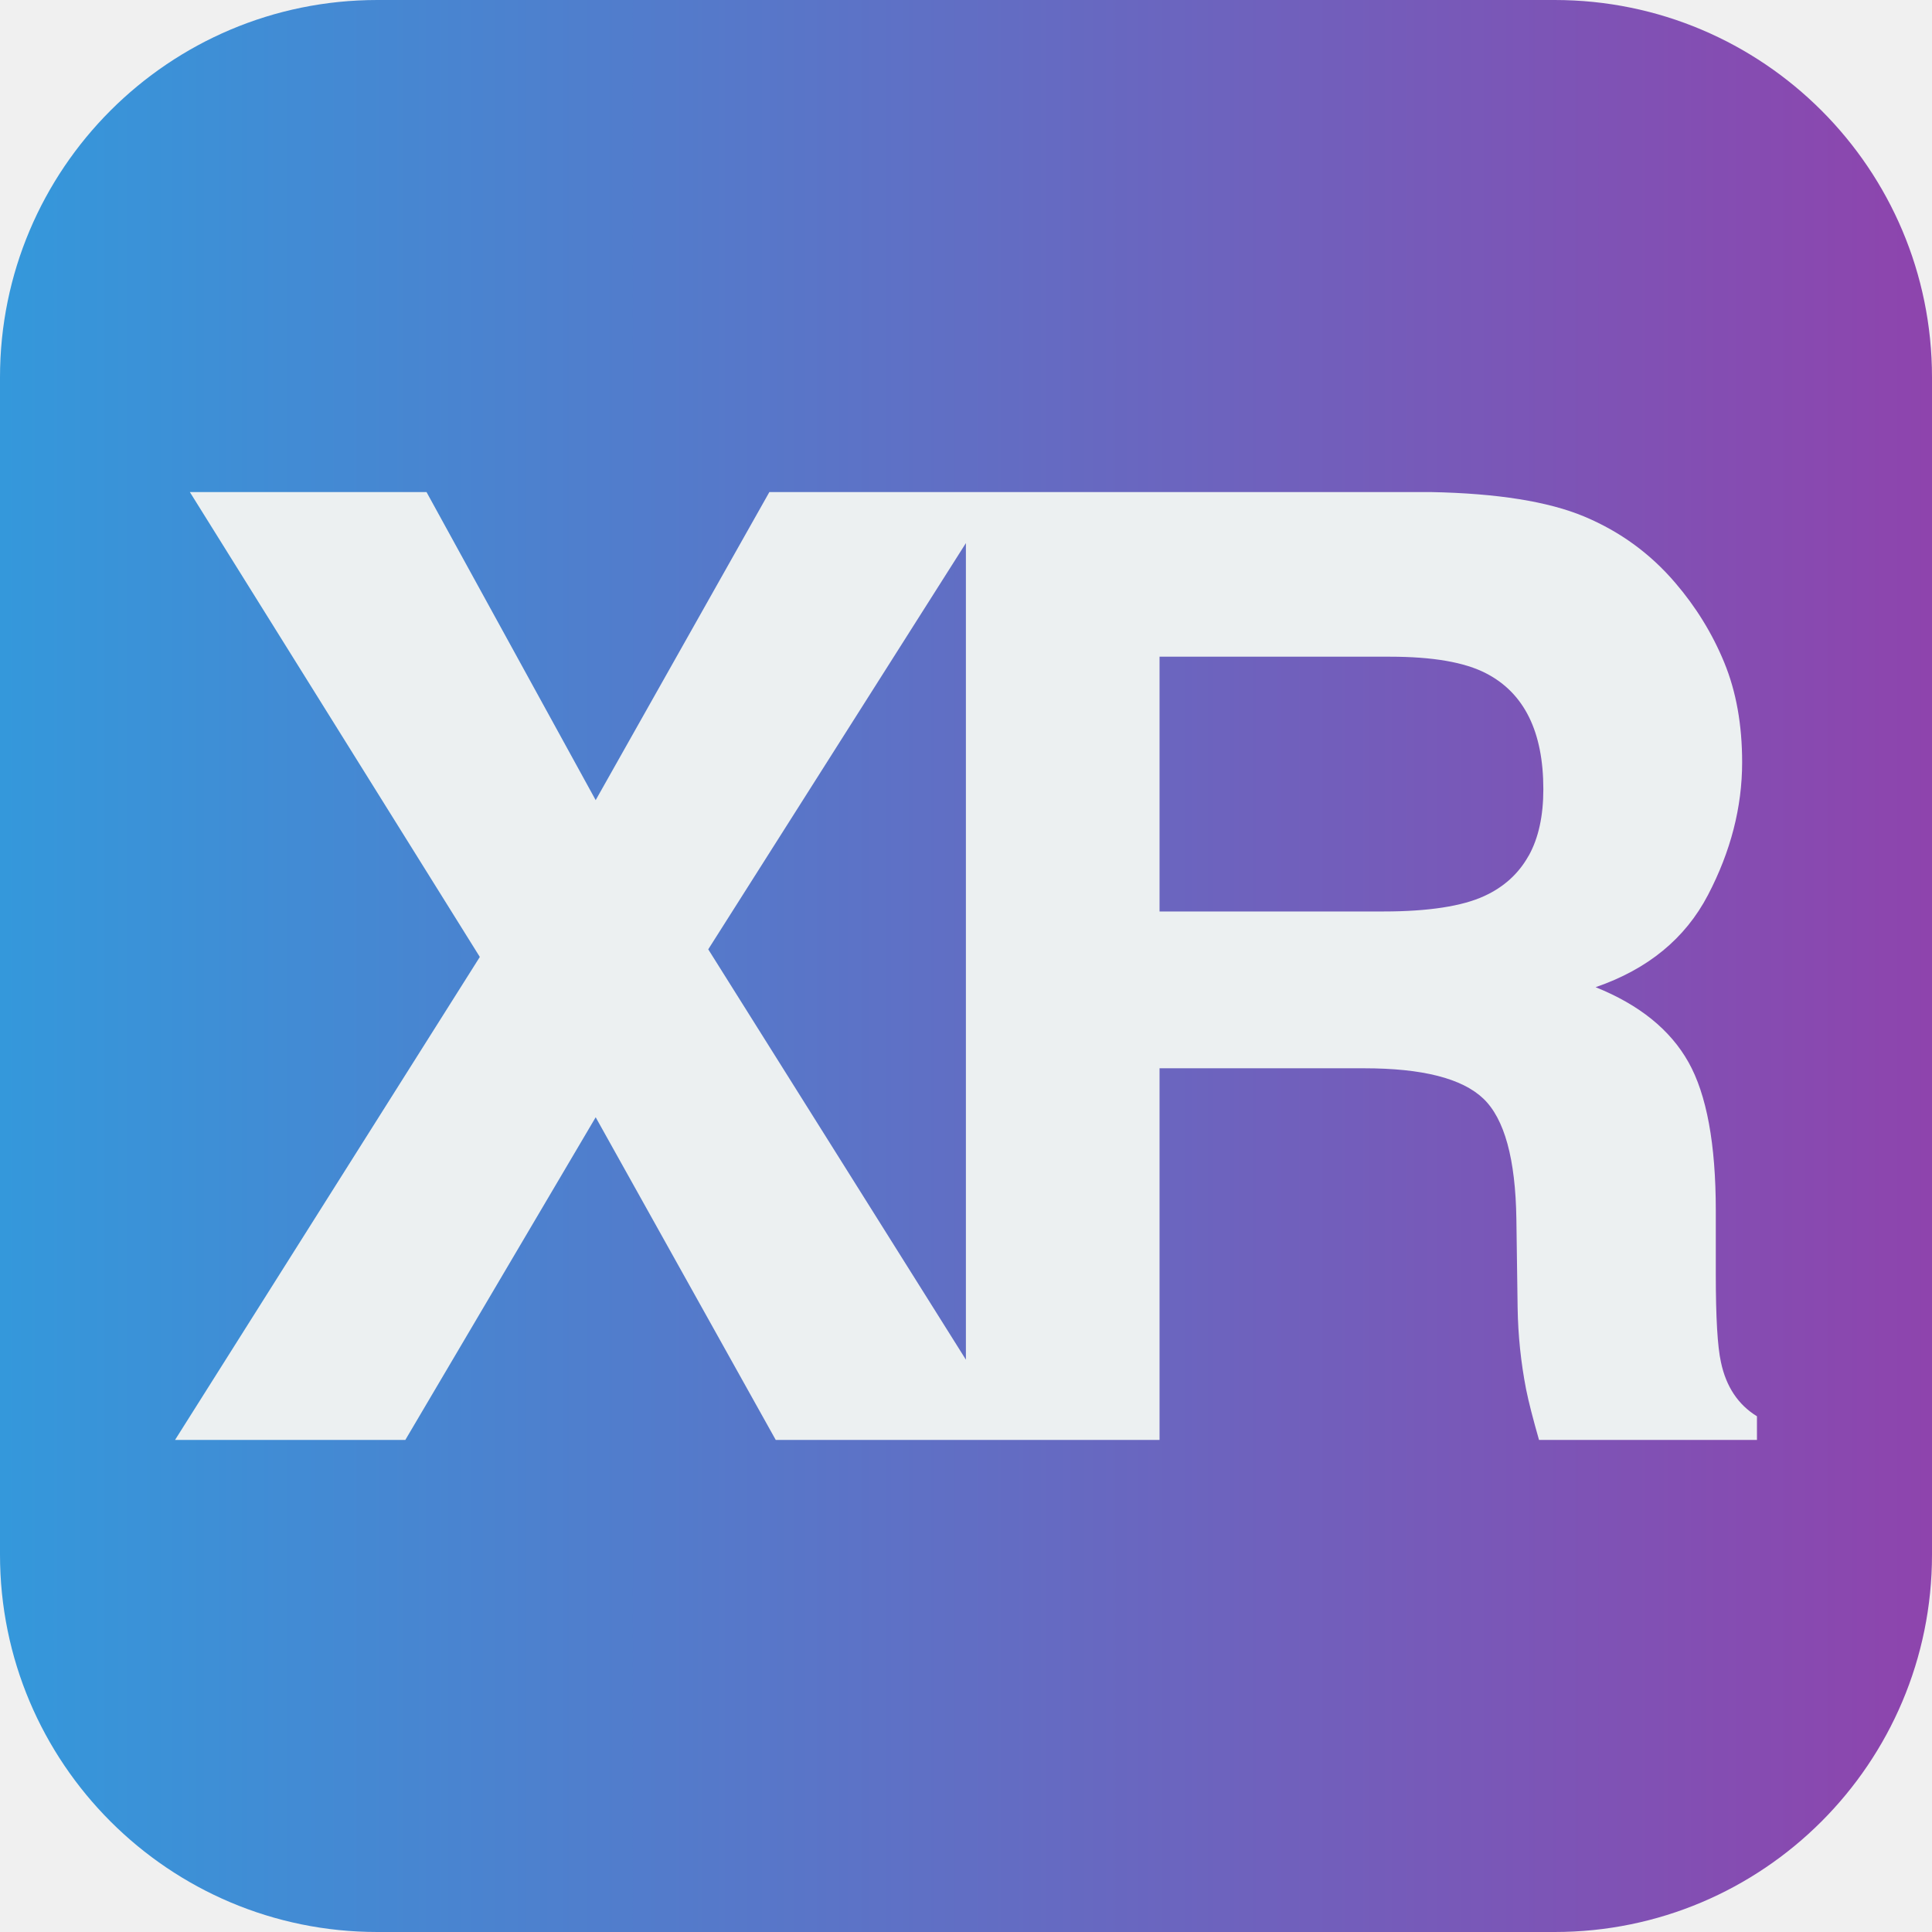
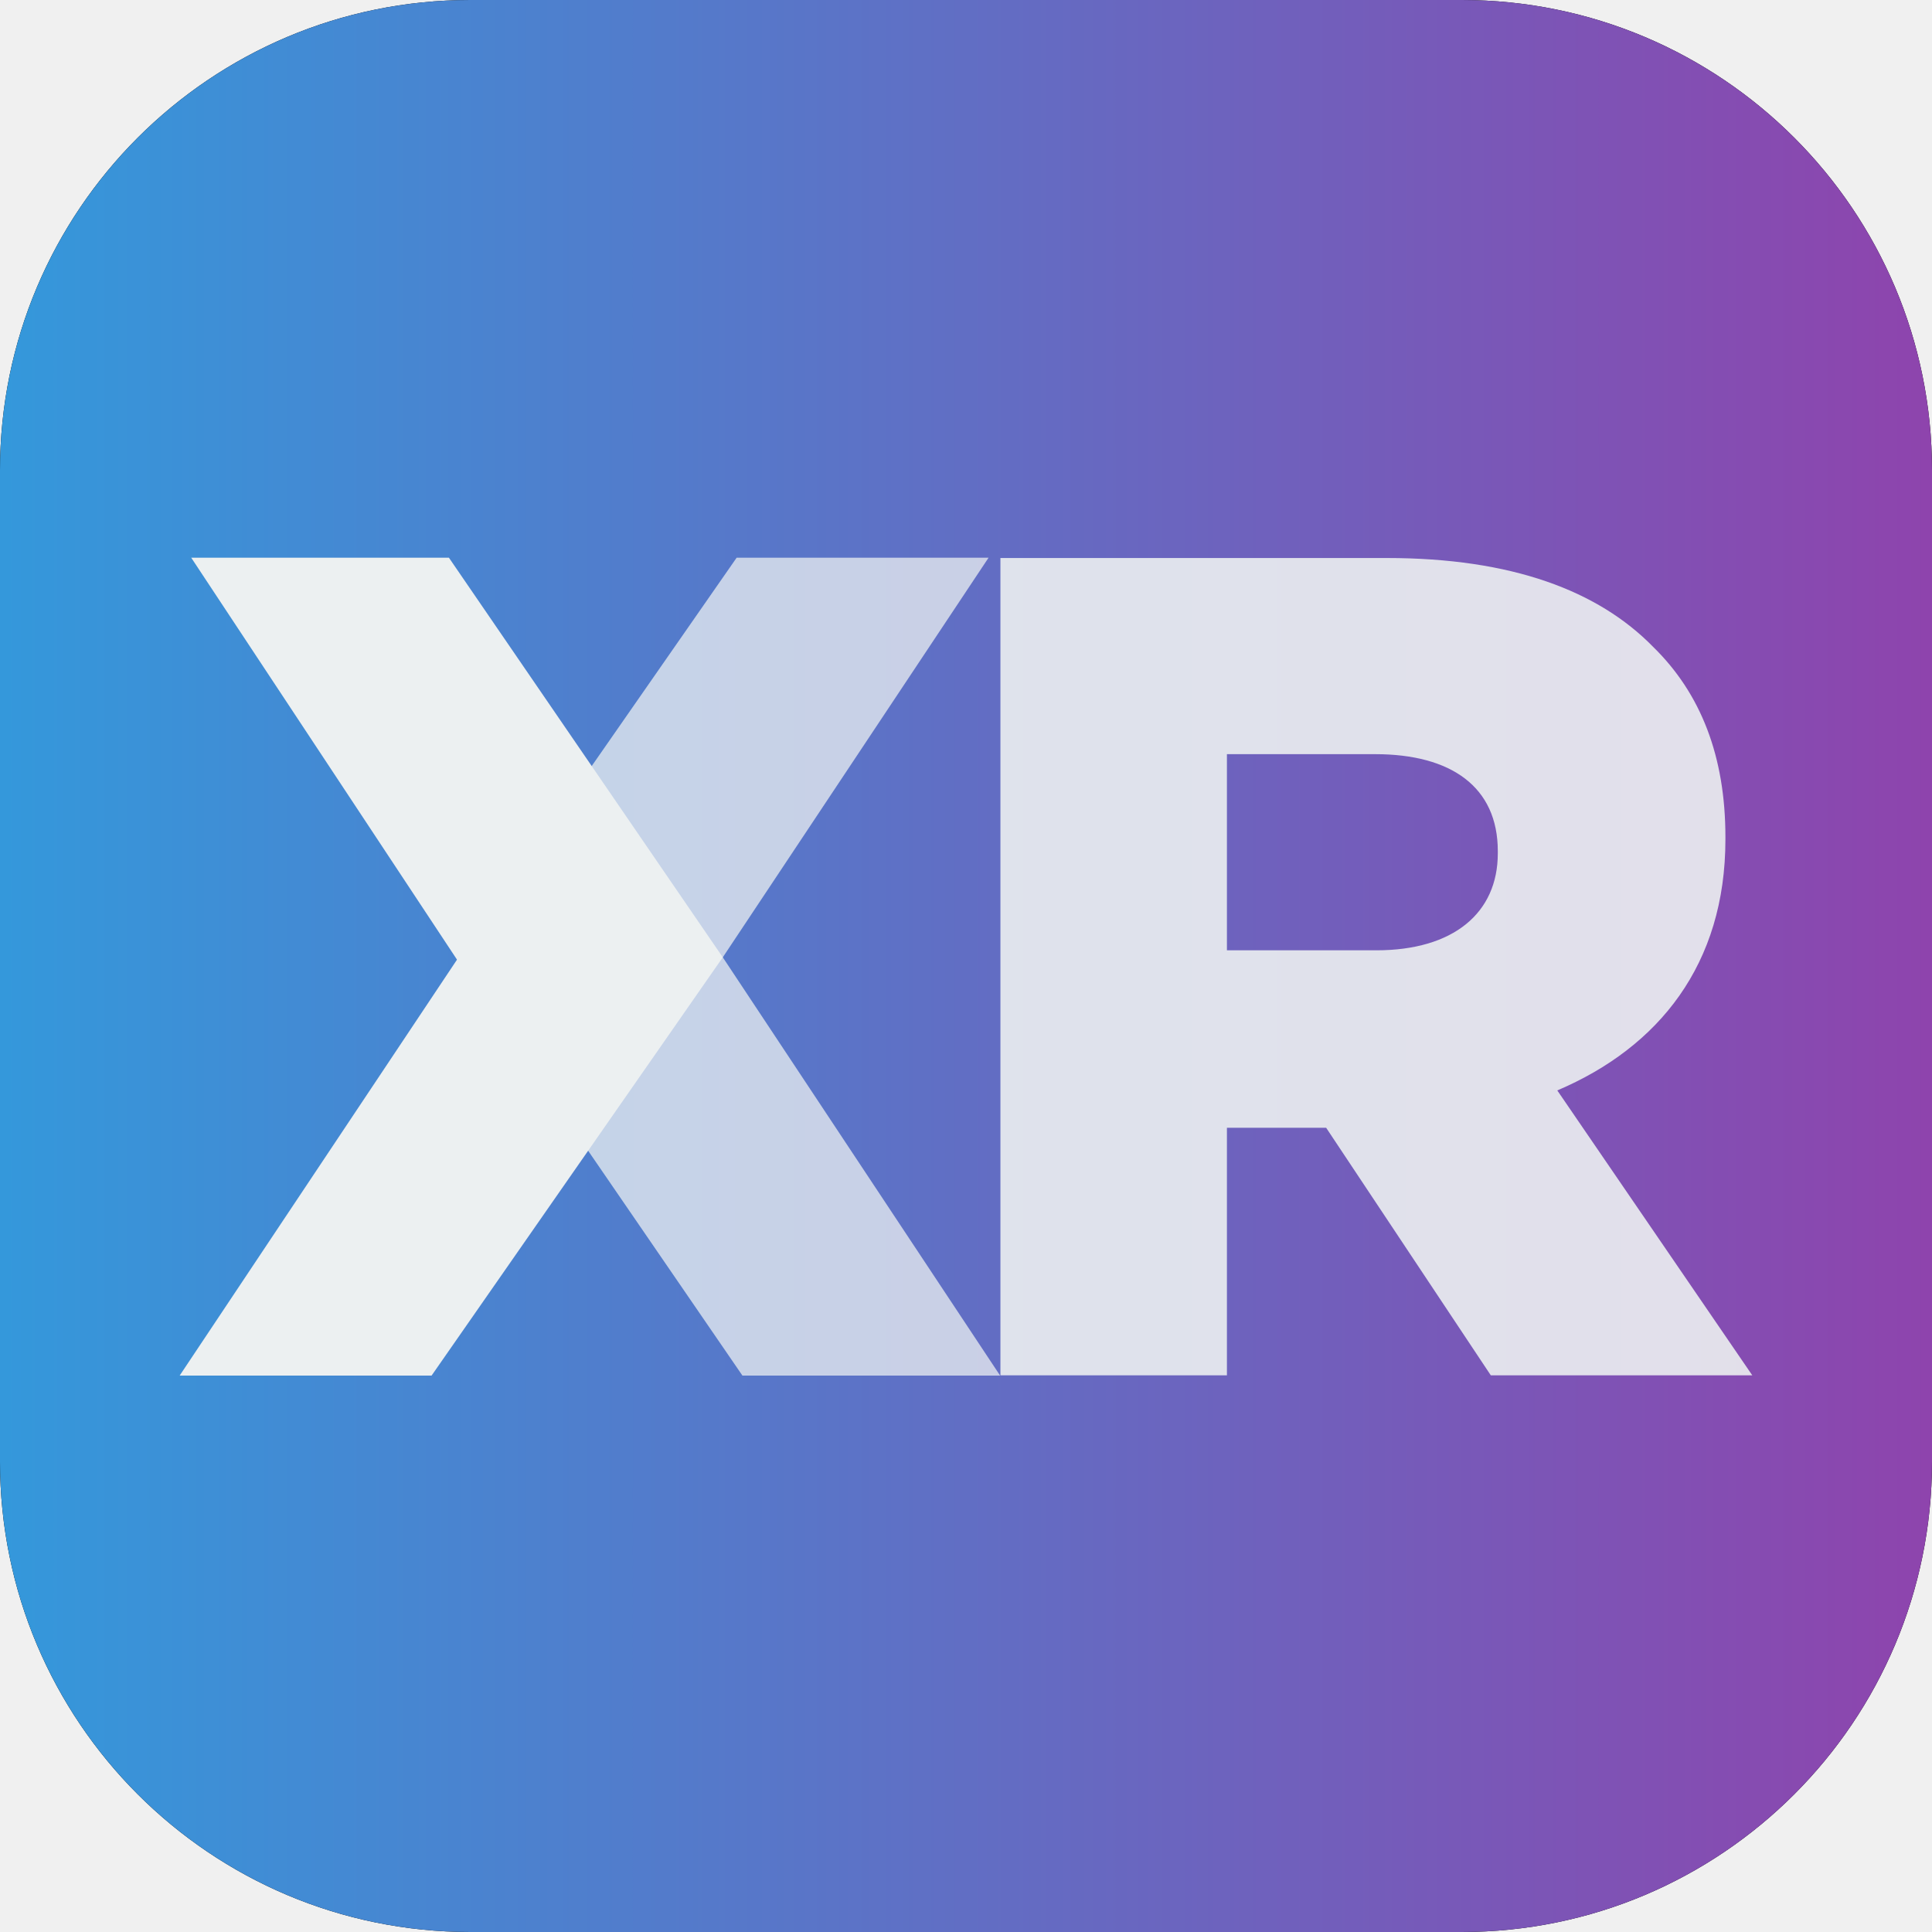
- <svg xmlns="http://www.w3.org/2000/svg" xmlns:ns1="http://vectornator.io" height="100%" xml:space="preserve" width="100%" viewBox="0 0 1024 1024" style="fill-rule:nonzero;clip-rule:evenodd;stroke-linecap:round;stroke-linejoin:round;" version="1.1">
+ <svg xmlns="http://www.w3.org/2000/svg" viewBox="0 0 1500 1500">
  <defs>
-     <linearGradient id="LinearGradient" gradientUnits="userSpaceOnUse" x1="0" y2="512" x2="1024" gradientTransform="matrix(1 0 0 1 0 0)" y1="512">
-       <stop stop-color="#3498db" offset="0" />
+     <linearGradient id="chevere" y1="750" x2="1500" y2="750" gradientUnits="userSpaceOnUse">
+       <stop offset="0" stop-color="#3498db" />
      <stop offset="1" stop-color="#8e44ad" />
    </linearGradient>
+     <style>.cls-1,.cls-2,.cls-3{fill:#fff}.cls-2{fill-opacity:.6}.cls-3{stroke:#0071bc;stroke-miterlimit:10;stroke-width:.25px}.cls-7{fill:#ecf0f1}</style>
  </defs>
-   <g ns1:layerName="Layer 1" id="Layer 1">
-     <path d="M200-2.55795e-13L824-2.55795e-13C934.457-2.55795e-13+1024+89.543+1024+200L1024+824C1024+934.457+934.457+1024+824+1024L200+1024C89.543+1024+0+934.457+0+824L0+200C0+89.543+89.543-2.55795e-13+200-2.55795e-13Z" opacity="1" fill="url(#LinearGradient)" />
-     <path opacity="1" fill="#ecf0f1" d="M100.631+260.805L254.315+507.201L92.778+763.195L214.831+763.195L315.723+592.169L411.162+763.195L511.945+763.195L538.668+763.195L614.583+763.195L614.583+566.209L723.002+566.209C753.906+566.209+774.907+571.563+786.155+582.243C797.403+592.923+803.261+614.229+803.716+646.269L804.37+693.061C804.597+707.831+806.115+722.165+808.842+736.254C810.205+743.071+812.532+752.06+815.714+763.195L931.222+763.195L931.222+750.652C921.224+744.516+914.861+734.918+912.134+721.965C910.316+713.785+909.407+698.233+909.407+675.282L909.407+641.579C909.407+606.357+904.558+580.093+894.901+562.937C885.243+545.781+868.887+532.551+845.709+523.235C873.431+513.691+893.219+497.434+905.263+474.37C917.306+451.305+923.369+427.877+923.369+404.018C923.369+384.248+920.242+366.569+913.879+351.117C907.517+335.665+898.827+321.631+887.92+308.906C874.74+293.454+858.684+281.738+839.71+273.785C820.736+265.831+793.672+261.487+758.45+260.805L529.07+260.805L511.945+260.805L407.781+260.805L315.723+424.087L226.065+260.805L100.631+260.805ZM511.945+287.855L511.945+720.657L375.386+503.165L511.945+287.855ZM614.583+348.063L736.636+348.063C759.359+348.063+776.32+350.99+787.682+356.898C807.906+367.351+818.004+387.857+818.004+418.306C818.004+432.395+815.486+444.107+810.26+453.537C810.239+453.576+810.172+453.607+810.151+453.646C804.925+463.008+797.103+470.166+786.7+474.915C780.792+477.642+773.421+479.66+764.558+481.023C755.683+482.387+745.289+483.096+733.473+483.096L614.583+483.096L614.583+348.063Z" />
+   <g id="Capa_1" data-name="Capa 1">
+     <rect width="1500" height="1500" rx="365.08" />
+     <path class="cls-1" d="M199 605.06a30 30 0 0 1-30-30V396.38c0-71.9 27.32-139.53 76.92-190.44 49.8-51.12 116.08-79.28 186.62-79.28H618a30 30 0 0 1 0 60H432.54C320.31 186.66 229 280.74 229 396.38v178.68a30 30 0 0 1-30 30Z" />
+     <path class="cls-1" d="M283 521.18a30 30 0 0 1-30-30v-107c0-95.72 76.22-173.6 169.9-173.6H534a30 30 0 0 1 0 60H422.9c-60.6 0-109.9 51-109.9 113.6v107a30 30 0 0 1-30 30ZM873.54 166a30 30 0 0 1 30-30h178.69c71.89 0 139.52 27.32 190.43 76.92 51.13 49.8 79.28 116.08 79.28 186.62V585a30 30 0 0 1-60 0V399.54c0-112.23-94.08-203.54-209.71-203.54H903.54a30 30 0 0 1-30-30Z" />
+     <path class="cls-1" d="M957.42 250a30 30 0 0 1 30-30h107c95.72 0 173.6 76.22 173.6 169.9V501a30 30 0 0 1-60 0V389.9c0-60.6-51-109.9-113.6-109.9h-107a30 30 0 0 1-30-30ZM1313 898.54a30 30 0 0 1 30 30v178.69c0 71.89-27.32 139.52-76.92 190.43-49.8 51.13-116.08 79.28-186.62 79.28H894a30 30 0 0 1 0-60h185.46c112.23 0 203.54-94.08 203.54-209.71V928.54a30 30 0 0 1 30-30Z" />
+     <path class="cls-1" d="M1229 982.42a30 30 0 0 1 30 30v107c0 95.72-76.22 173.6-169.9 173.6H978a30 30 0 0 1 0-60h111.1c60.6 0 109.9-51 109.9-113.6v-107a30 30 0 0 1 30-30ZM638.46 1337.6a30 30 0 0 1-30 30H429.77c-71.89 0-139.52-27.31-190.43-76.91-51.13-49.81-79.28-116.09-79.28-186.63V918.6a30 30 0 0 1 60 0v185.46c0 112.23 94.08 203.54 209.71 203.54h178.69a30 30 0 0 1 30 30Z" />
+     <path class="cls-1" d="M554.58 1253.6a30 30 0 0 1-30 30h-107c-95.72 0-173.6-76.22-173.6-169.9v-111.1a30 30 0 0 1 60 0v111.1c0 60.6 51 109.9 113.6 109.9h107a30 30 0 0 1 30 30ZM1324.1 780H196.9c-15.41 0-27.9-13.43-27.9-30s12.49-30 27.9-30h1127.2c15.41 0 27.9 13.43 27.9 30s-12.49 30-27.9 30Z" />
+     <g id="hori_barras" data-name="hori barras">
+       <path class="cls-2" d="M760.96 909.42h97.92V927h-97.92zM760.96 873.76h97.92v16.64h-97.92z" />
+       <path class="cls-2" d="M1001.73 803.84c43.91-18.68 72.69-54.52 72.69-108.53v-1c0-34.82-10.6-62.08-31.3-82.27C1019.4 587.8 982 573.67 928 573.67H761v281.07h97.92V820h42.91L973 927h113ZM980.8 701.37c0 25.74-19.18 41.9-52.49 41.9H863.7v-84.8h64.1c32.81 0 53 14.13 53 41.89Z" />
+       <path class="cls-3" d="m538.15 591.24-11.17-17.57H414.42l11.78 17.57h111.95zM462.86 645.93l72.71 108.44L419.47 927h110.04l63.09-99.44L655.19 927h112.56L651.66 753.36 772.8 573.67H662.76l-68.14 106.5-21.75-34.24H462.86z" />
+       <path class="cls-3" d="M450.11 626.91h110.68l-10.56-16.65H438.95l11.16 16.65z" />
+     </g>
+   </g>
+   <g id="Capa_5" data-name="Capa 5">
+     <rect width="1500" height="1500" rx="365.08" style="fill:url(#chevere)" />
+     <path d="M776.72 433.24h300c97 0 164.08 25.38 206.68 68.89 37.17 36.26 56.21 85.21 56.21 147.76v1.82c0 97-51.67 161.35-130.54 194.89l151.39 221.19h-203.01l-127.82-192.18h-77.05v192.18H776.72Zm291.89 304.58c59.83 0 94.28-29 94.28-75.24v-1.81c0-49.86-36.26-75.24-95.18-75.24H952.58v152.29Z" style="opacity:.9;fill:#ecf0f1" />
+     <path class="cls-7" d="M354.82 745.07 571.93 433h195.59L561.17 743.26 776.49 1068H576.42Z" style="opacity:.75" />
+     <path class="cls-7" d="M354.82 745.07 148.47 433h200.07l212.63 310.26L335.08 1068H139.49Z" />
  </g>
</svg>
